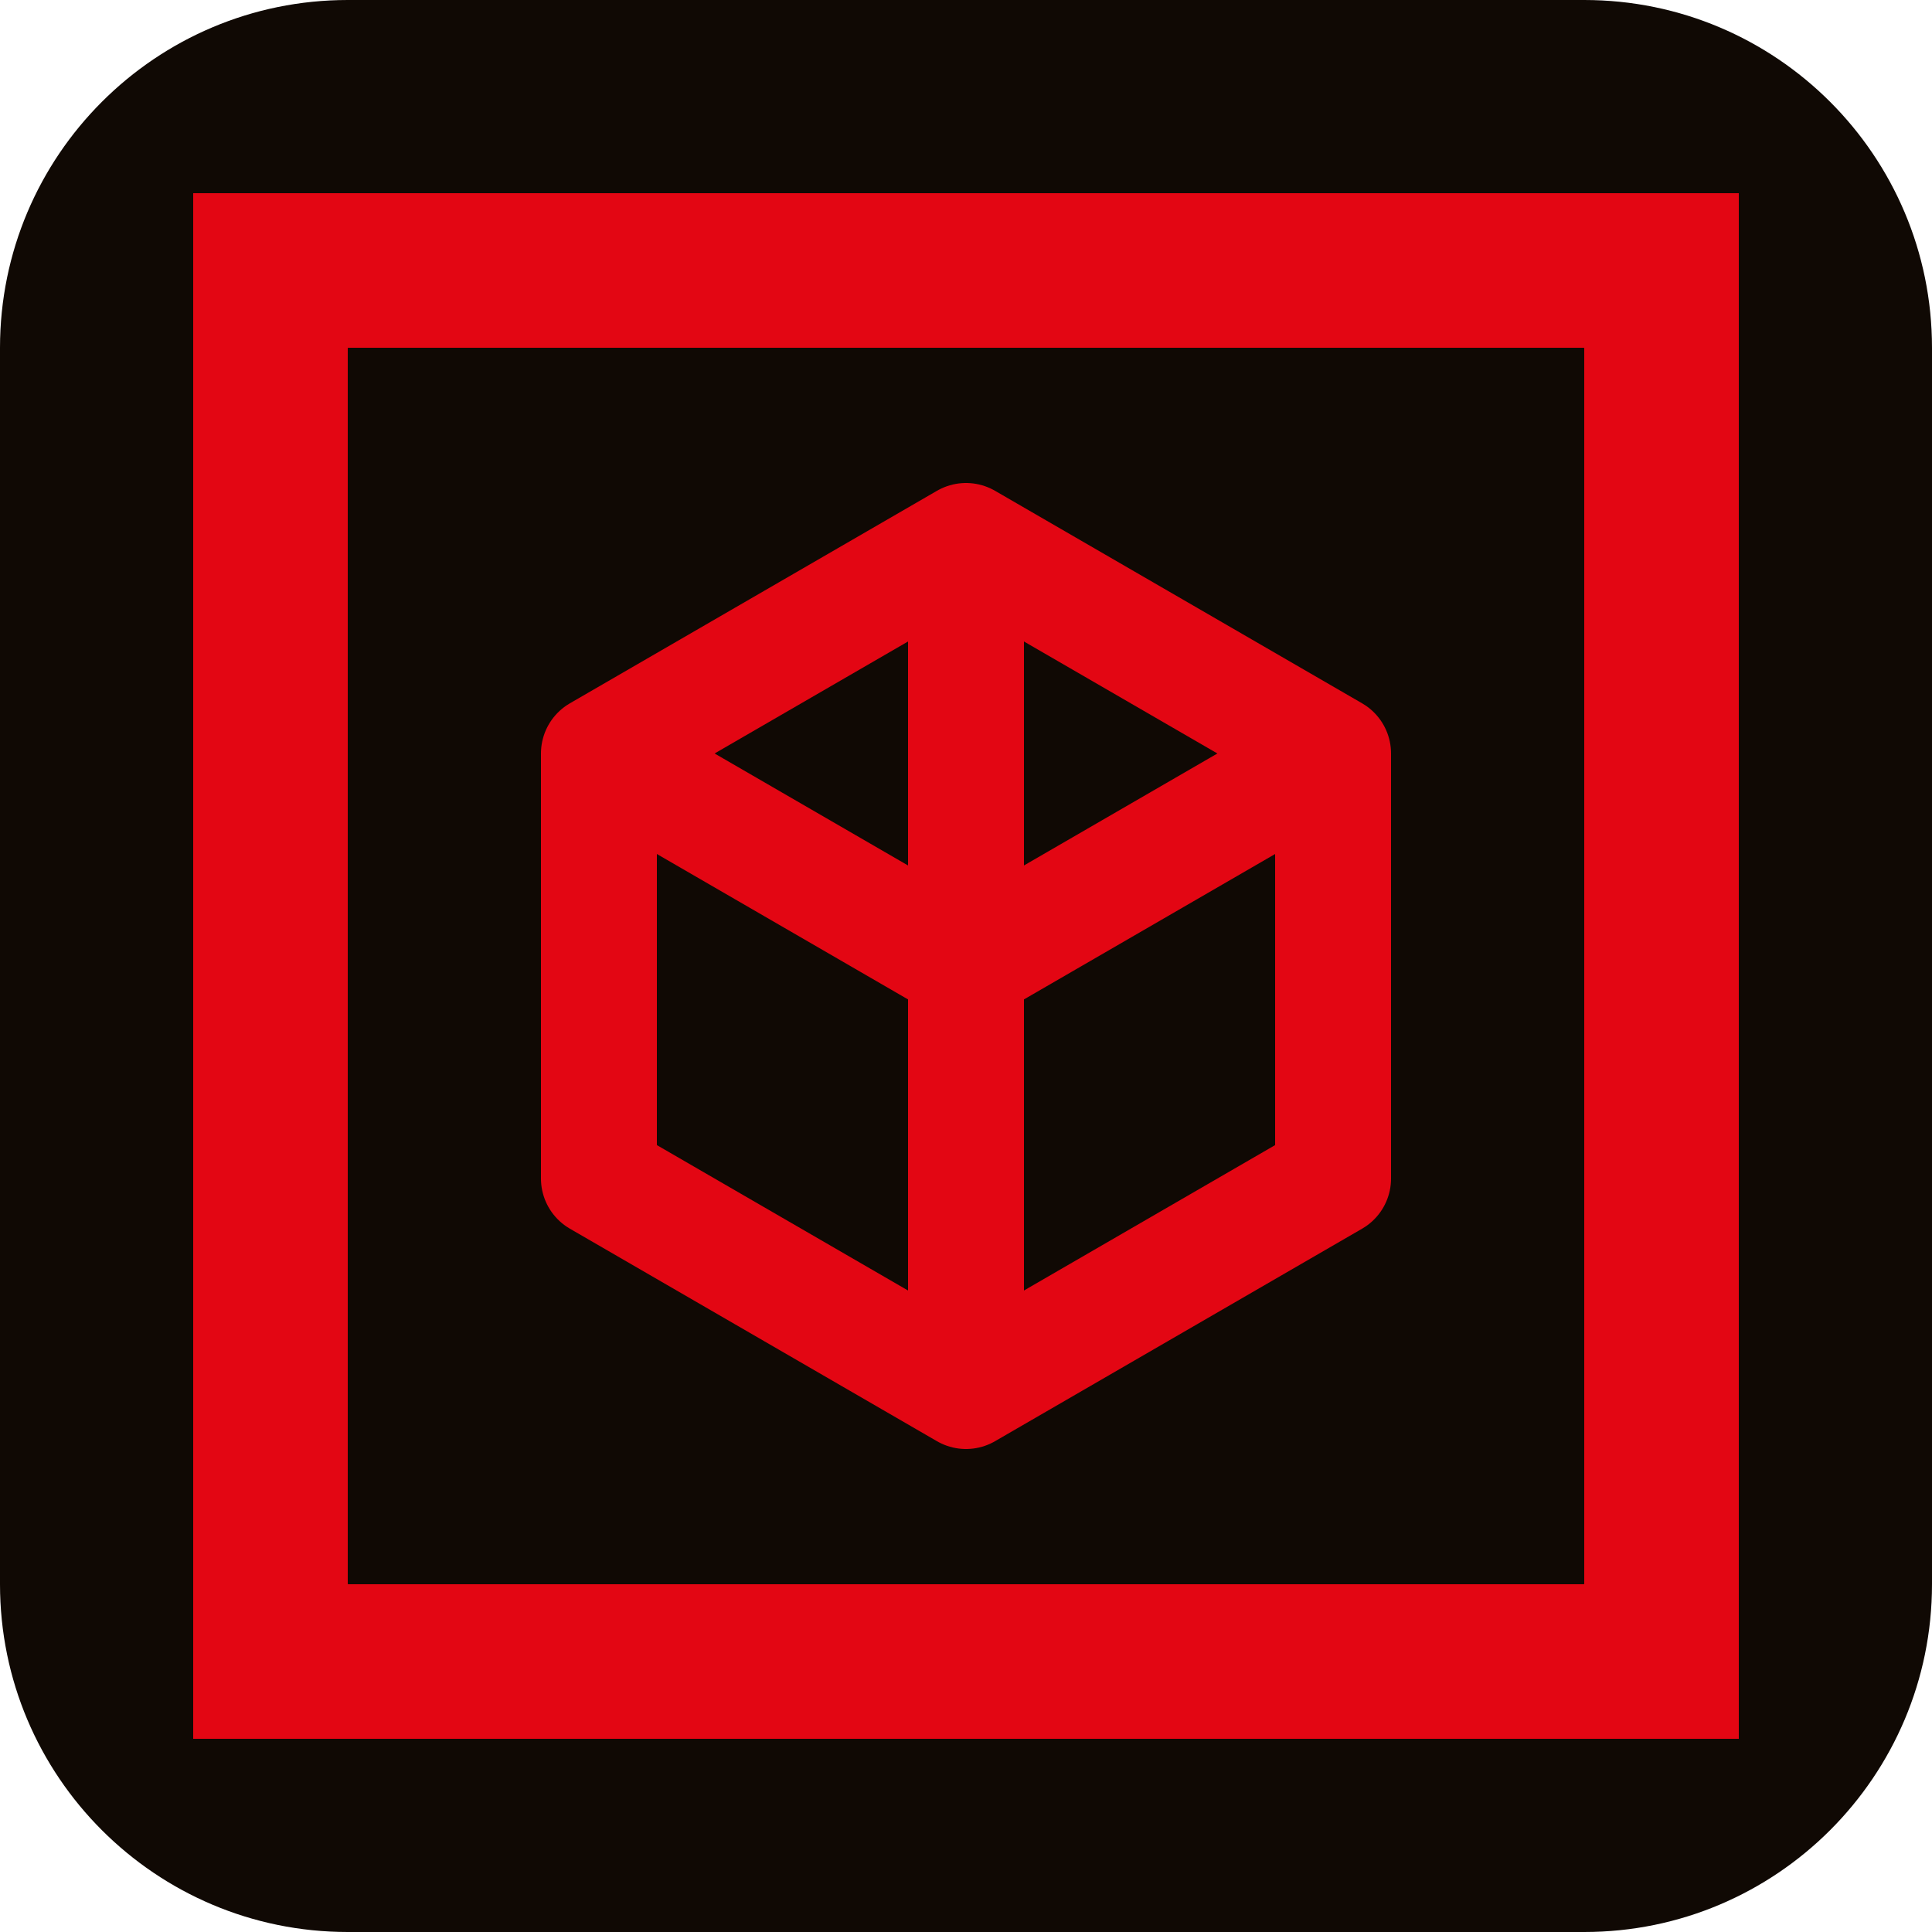
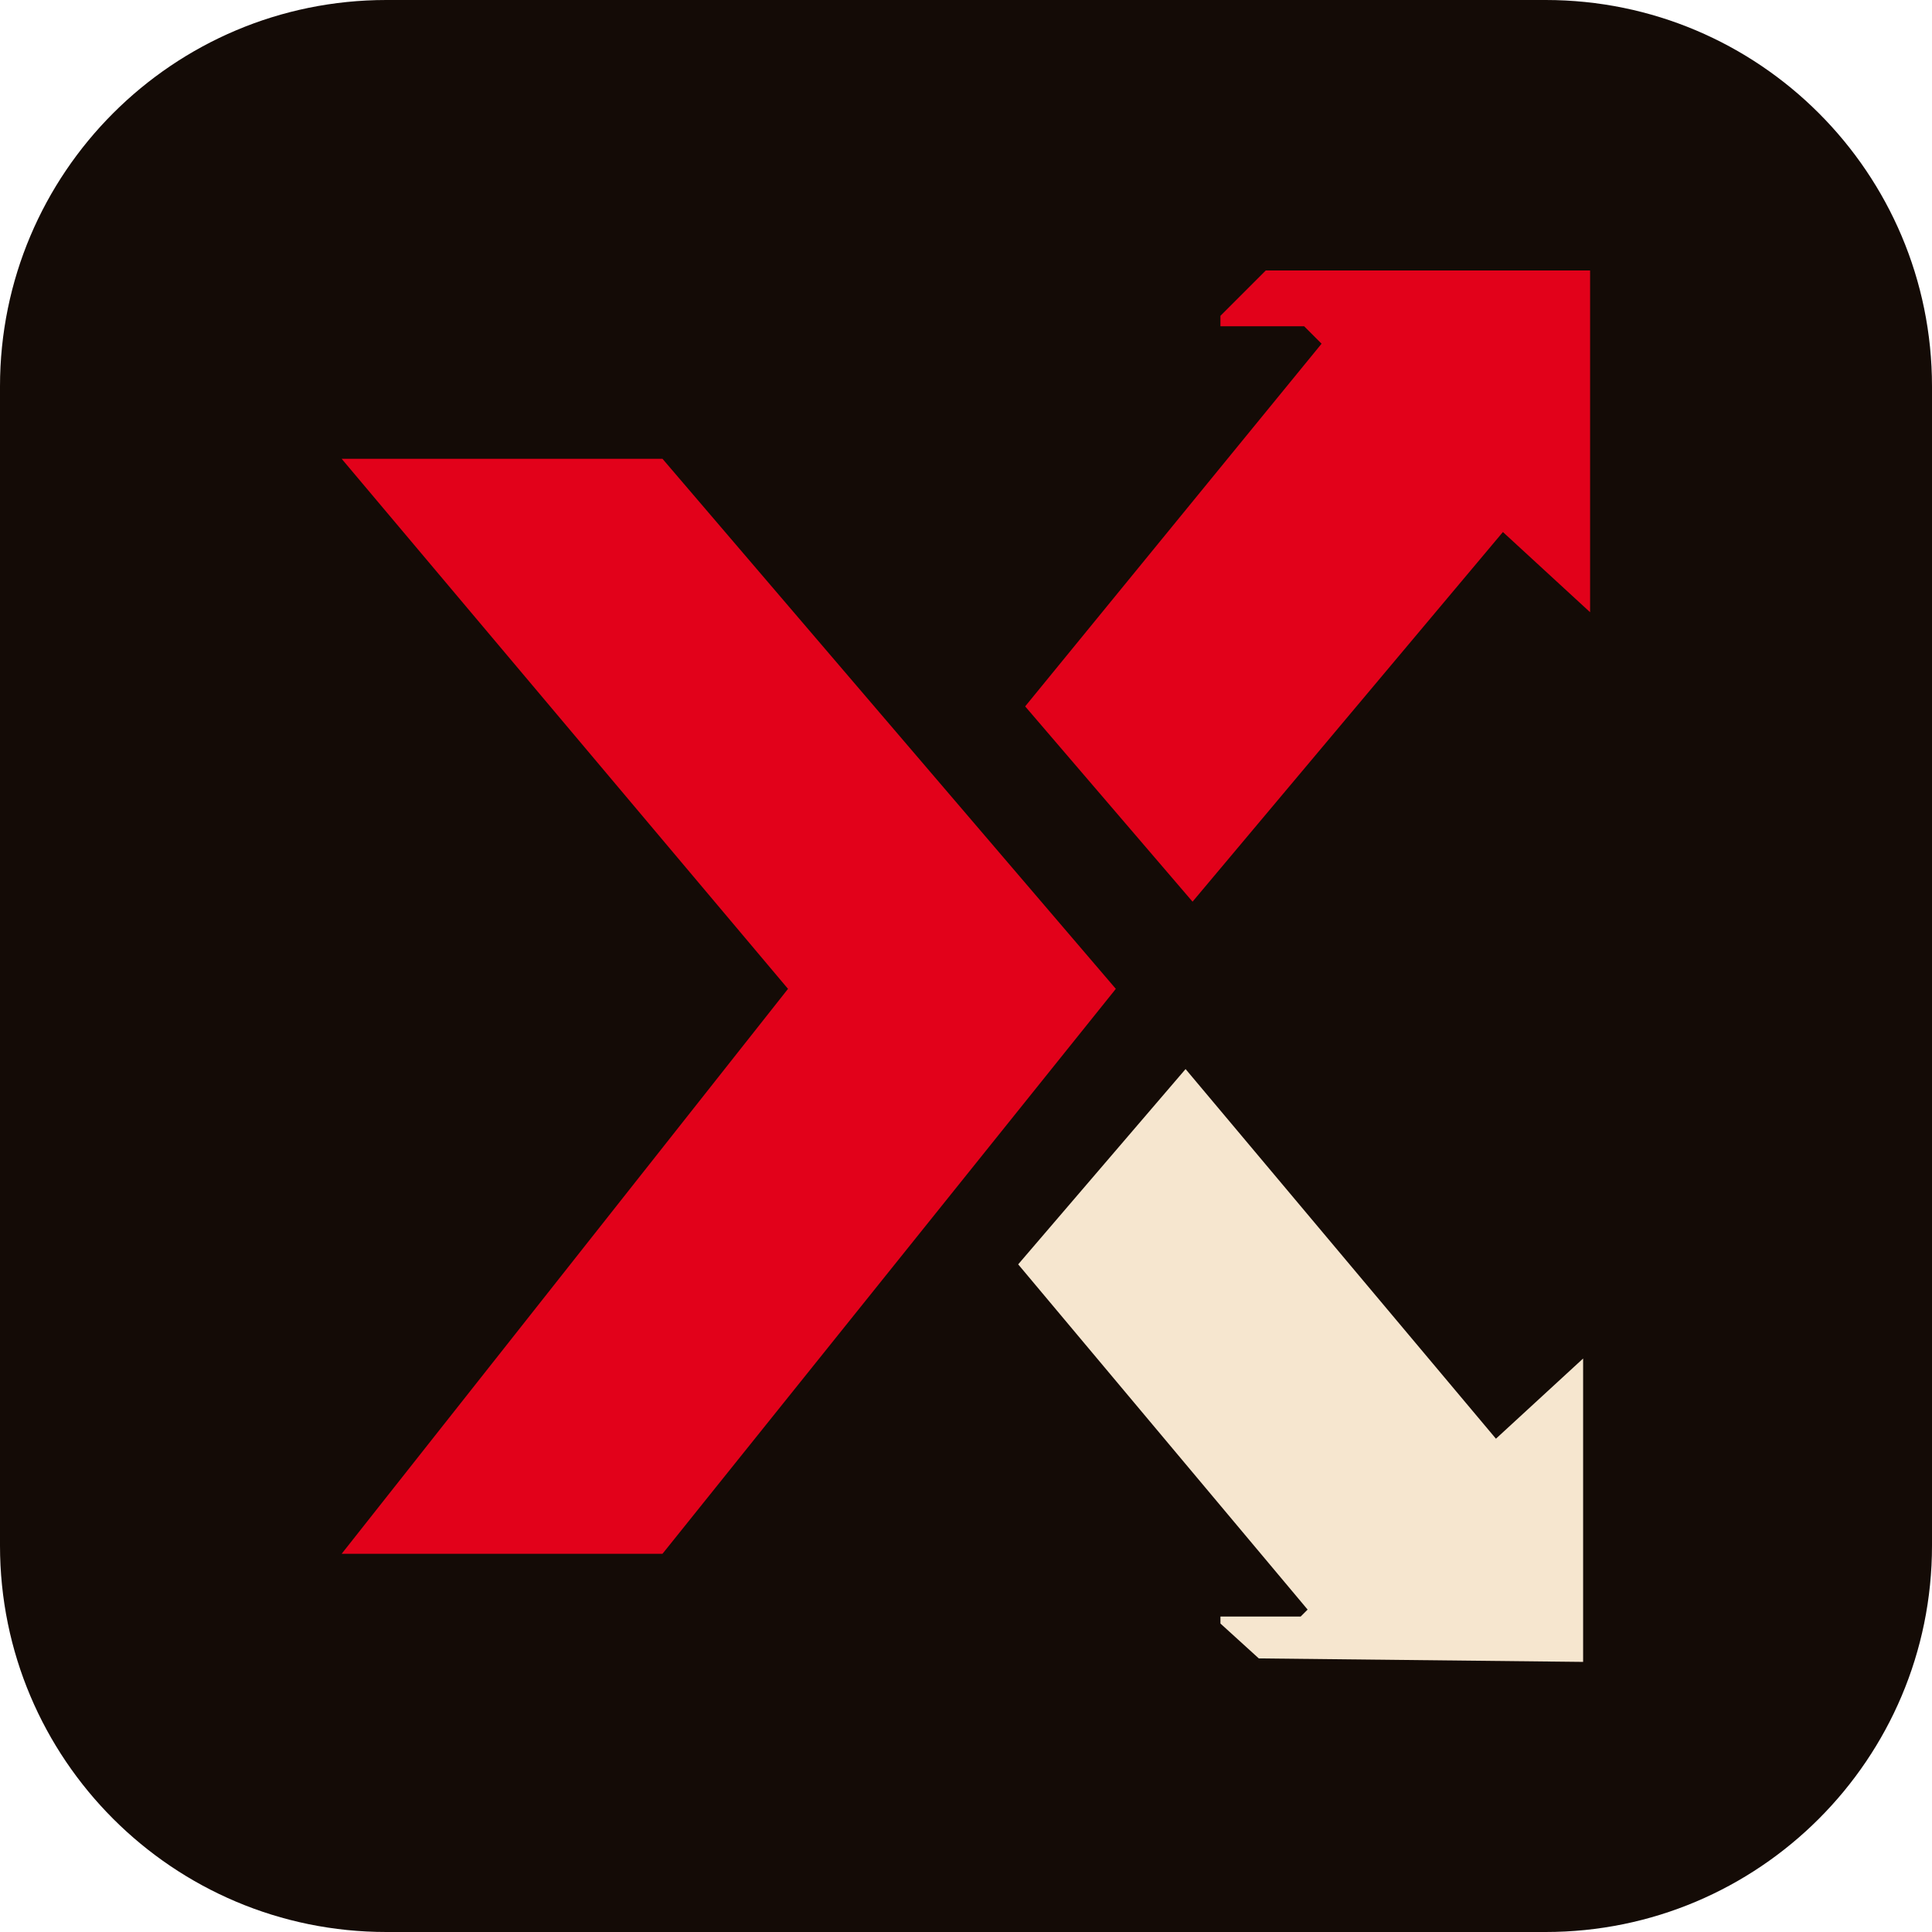
<svg xmlns="http://www.w3.org/2000/svg" viewBox="0 0 100 100">
-   <rect width="100" height="100" rx="18" fill="#100904" />
-   <rect x="14" y="14" width="72" height="72" fill="none" stroke="#e30613" stroke-width="8" />
-   <path d="M50 28 L69 39 L69 61 L50 72 L31 61 L31 39 Z" fill="none" stroke="#e30613" stroke-width="6" stroke-linejoin="round" />
-   <path d="M50 28 L50 50 L69 39 M50 50 L31 39 M50 50 L50 72" fill="none" stroke="#e30613" stroke-width="6" stroke-linejoin="round" />
+   <rect width="100" height="100" rx="20" fill="#140b06" />
+   <g transform="translate(-178.7 14) scale(0.361)">
+     <path d="M590 27H544L608 103L544 184H590L655 103L590 27Z" fill="#E2011A" />
+     <path d="M665 114.5L641 142.5L682.5 192L681.5 193H670V194L675.5 199L722 199.5V156L709.5 167.5L665 114.5Z" fill="#f6e6cf" />
+     <path d="M666 90.5L642 62.5L684.5 10.5L682 8H670V6.5L676.5 0H723V49L710.5 37.5L666 90.5Z" fill="#E2011A" />
+   </g>
</svg>
